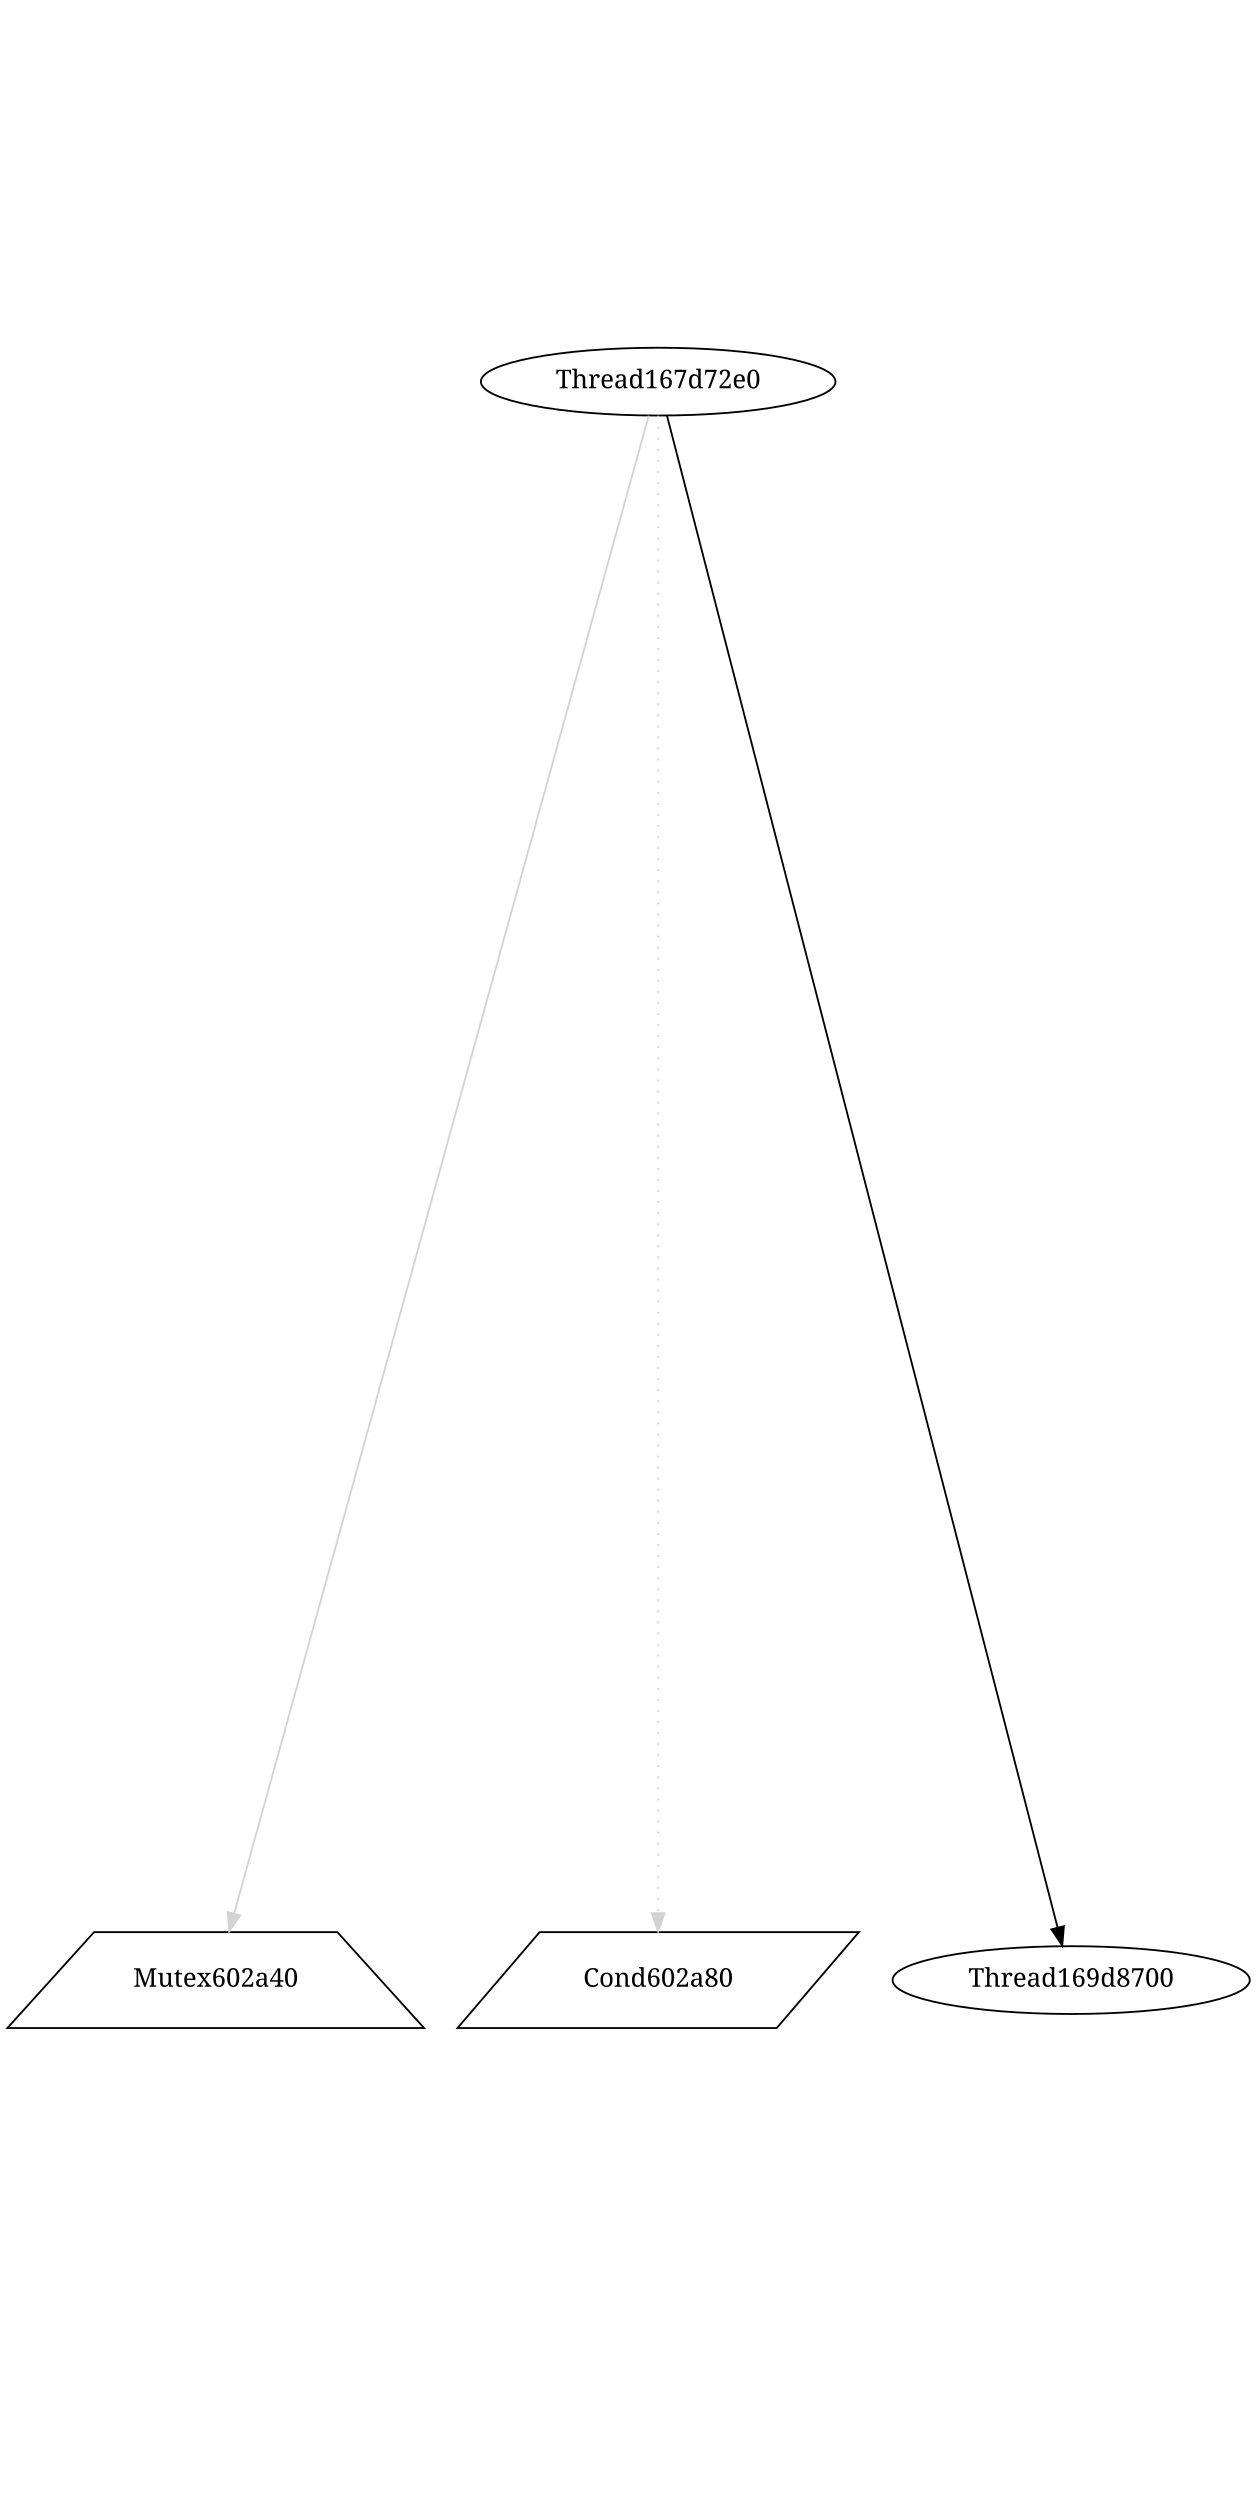
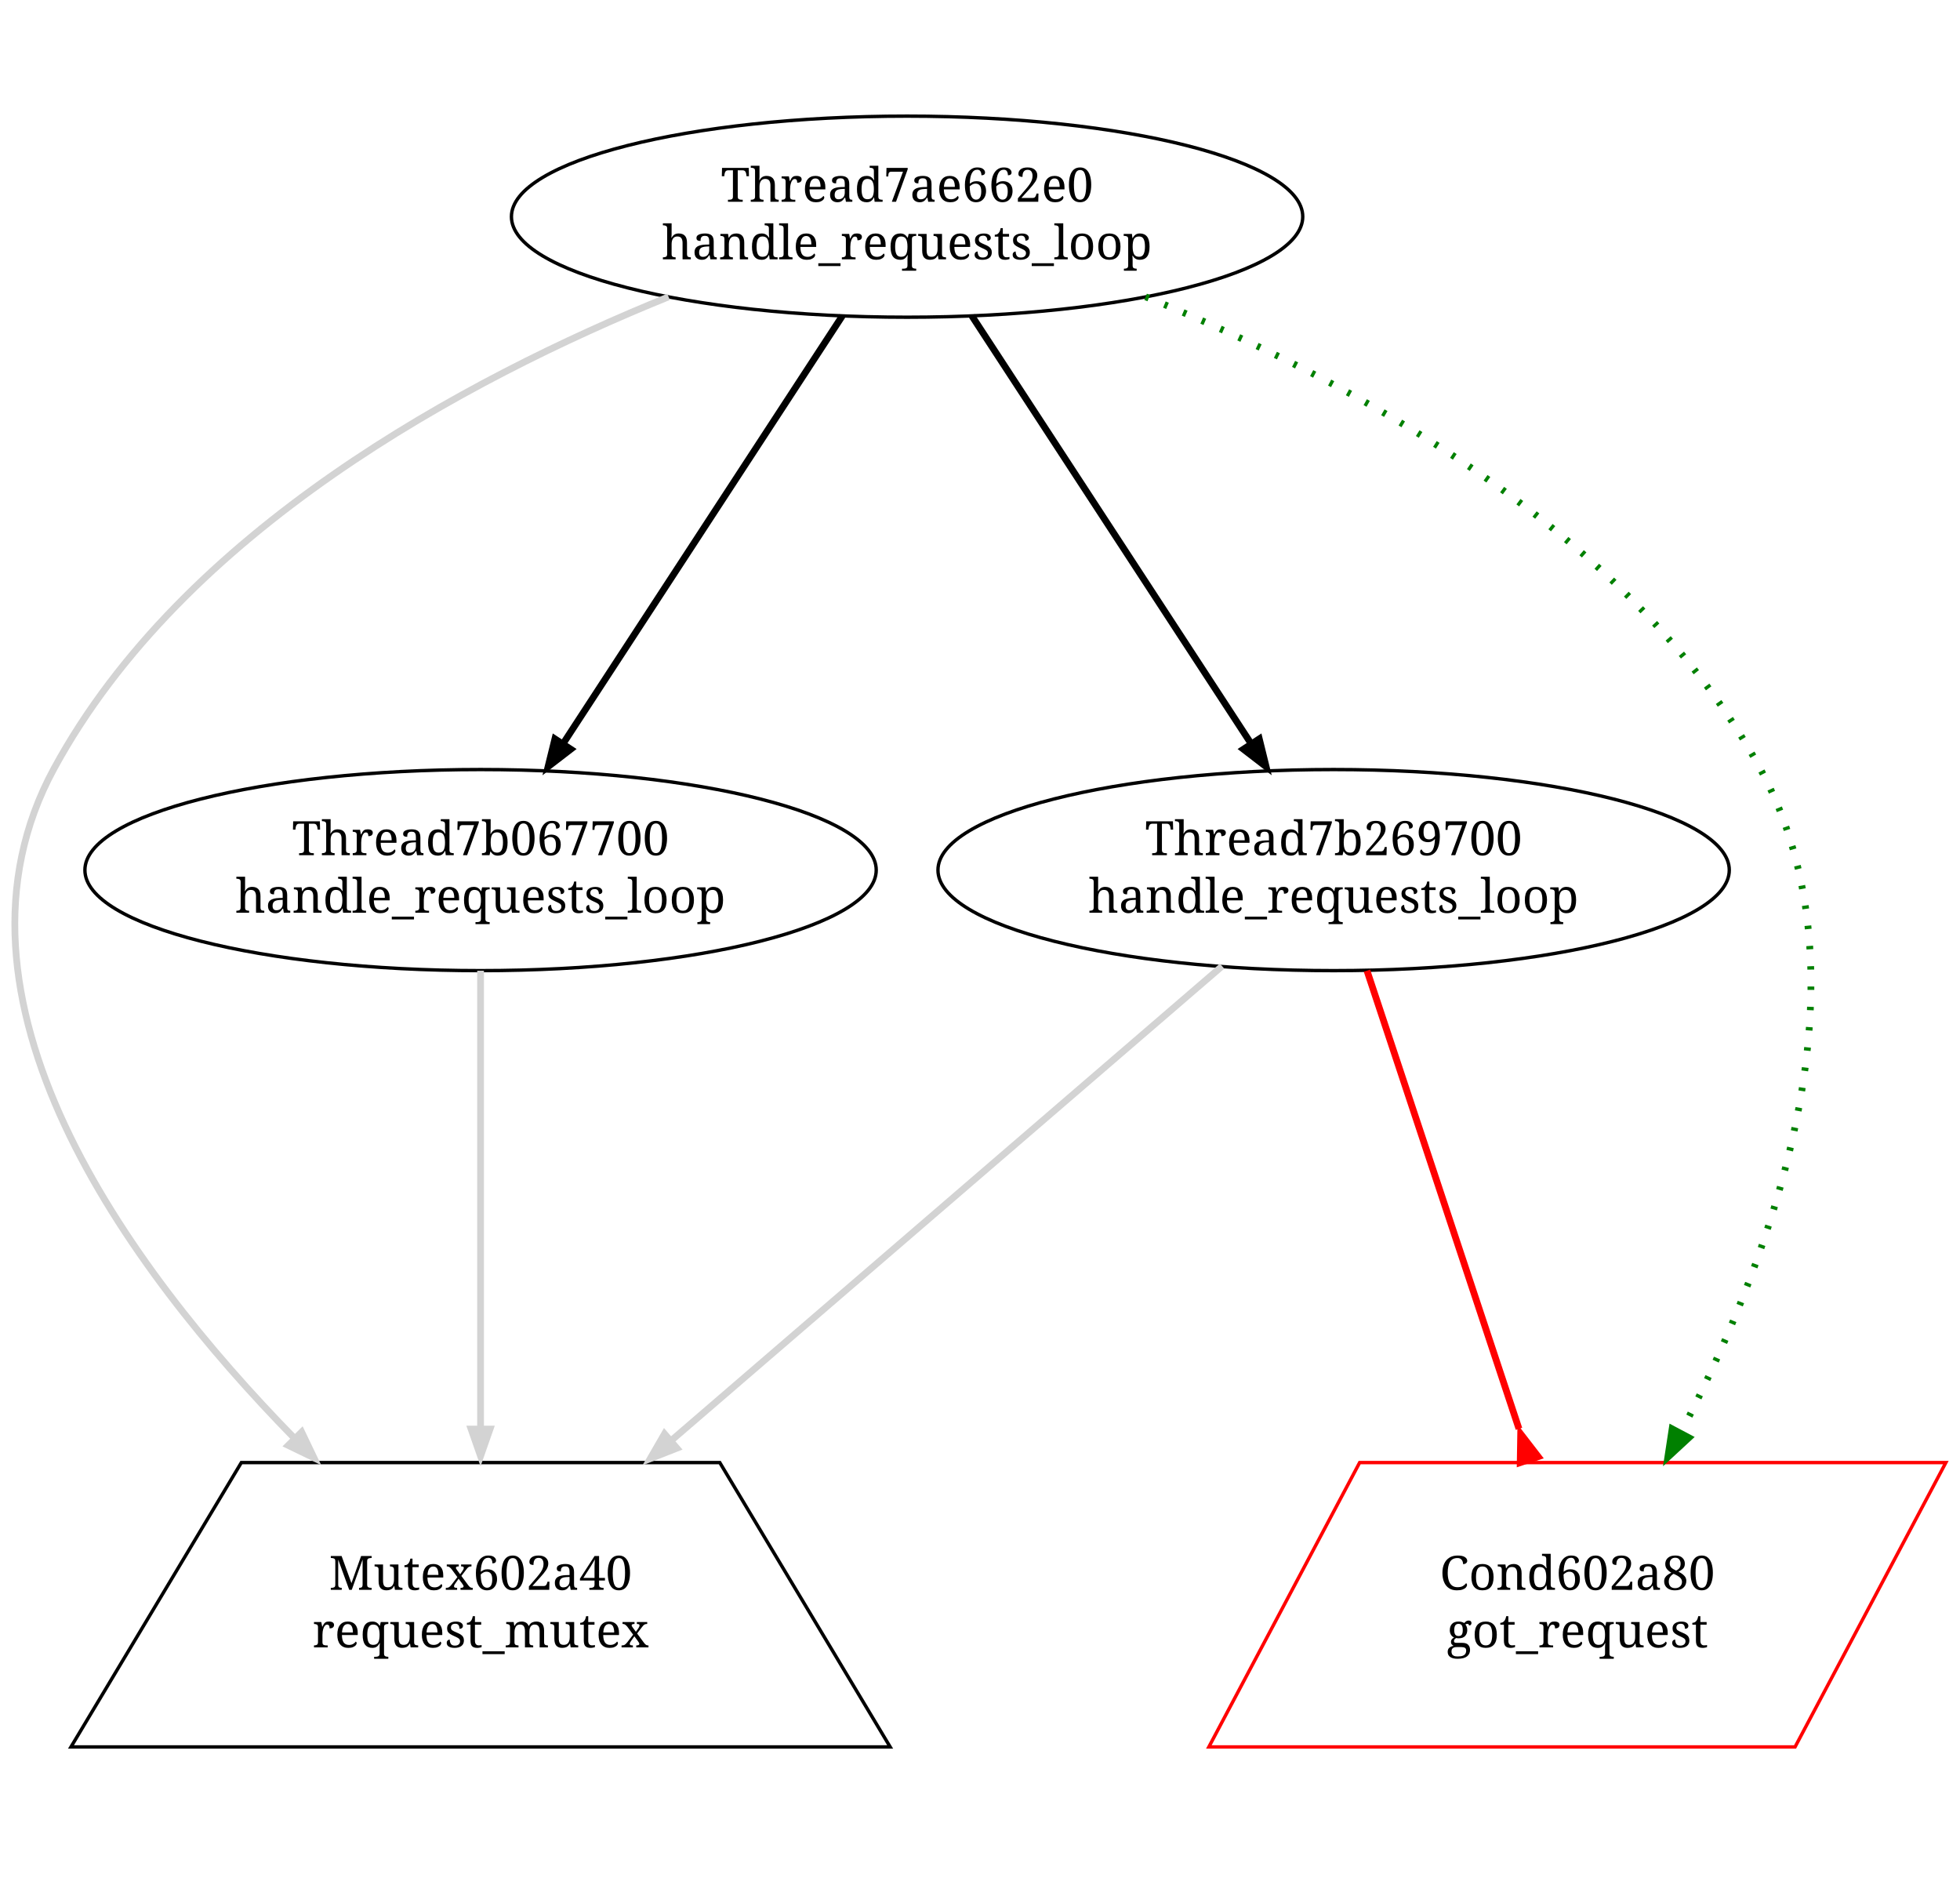
- <svg xmlns="http://www.w3.org/2000/svg" width="682pt" height="1356pt" viewBox="0.00 0.00 682.00 1356.00">
-   <g id="graph1" class="graph" transform="scale(1 1) rotate(0) translate(4 1352)">
-     <polygon fill="white" stroke="white" points="-4,5 -4,-1352 679,-1352 679,5 -4,5" />
+ <svg xmlns="http://www.w3.org/2000/svg" width="579pt" height="562pt" viewBox="0.00 0.00 578.92 562.00">
+   <g id="graph1" class="graph" transform="scale(1 1) rotate(0) translate(4 558)">
+     <polygon fill="white" stroke="white" points="-4,5 -4,-558 575.923,-558 575.923,5 -4,5" />
    <g id="node1" class="node">
-       <polygon fill="none" stroke="black" points="178.994,-304 47.006,-304 4.26326e-14,-252 226,-252 178.994,-304" />
-       <text text-anchor="middle" x="113" y="-274.4" font-family="Times Roman,serif" font-size="14.00">Mutex602a40</text>
+       <polygon fill="none" stroke="black" points="208.589,-126 67.257,-126 16.923,-42 258.923,-42 208.589,-126" />
+       <text text-anchor="middle" x="137.923" y="-88.4" font-family="Times Roman,serif" font-size="14.00">Mutex602a40</text>
+       <text text-anchor="middle" x="137.923" y="-71.4" font-family="Times Roman,serif" font-size="14.00">request_mutex</text>
    </g>
    <g id="node2" class="node">
-       <polygon fill="none" stroke="black" points="461.859,-304 288.689,-304 244.141,-252 417.311,-252 461.859,-304" />
-       <text text-anchor="middle" x="353" y="-274.4" font-family="Times Roman,serif" font-size="14.00">Cond602a80</text>
+       <polygon fill="none" stroke="red" points="570.782,-126 397.612,-126 353.064,-42 526.234,-42 570.782,-126" />
+       <text text-anchor="middle" x="461.923" y="-88.4" font-family="Times Roman,serif" font-size="14.00">Cond602a80</text>
+       <text text-anchor="middle" x="461.923" y="-71.4" font-family="Times Roman,serif" font-size="14.00">got_request</text>
    </g>
    <g id="node3" class="node">
-       <ellipse fill="none" stroke="black" cx="577" cy="-278" rx="96.874" ry="18.385" />
-       <text text-anchor="middle" x="577" y="-274.4" font-family="Times Roman,serif" font-size="14.00">Thread169d8700</text>
-     </g>
-     <g id="node4" class="node">
-       <ellipse fill="none" stroke="black" cx="353" cy="-1145" rx="96.166" ry="18.385" />
-       <text text-anchor="middle" x="353" y="-1141.4" font-family="Times Roman,serif" font-size="14.00">Thread167d72e0</text>
+       <ellipse fill="none" stroke="black" cx="263.923" cy="-494" rx="116.88" ry="29.698" />
+       <text text-anchor="middle" x="263.923" y="-498.4" font-family="Times Roman,serif" font-size="14.00">Thread7ae662e0</text>
+       <text text-anchor="middle" x="263.923" y="-481.4" font-family="Times Roman,serif" font-size="14.00">handle_requests_loop</text>
    </g>
    <g id="edge2" class="edge">
-       <path fill="none" stroke="lightgray" d="M347.876,-1126.49C317.79,-1017.81 164.019,-462.305 123.044,-314.282" />
-       <polygon fill="lightgray" stroke="lightgray" points="126.333,-313.045 120.292,-304.341 119.586,-314.912 126.333,-313.045" />
+       <path fill="none" stroke="lightgray" stroke-width="2" d="M193.462,-470.32C133.137,-445.861 50.15,-401.253 11.923,-331 -24.919,-263.292 33.623,-183.65 82.64,-133.493" />
+       <polygon fill="lightgray" stroke="lightgray" points="85.215,-135.867 89.79,-126.311 80.254,-130.928 85.215,-135.867" />
    </g>
    <g id="edge4" class="edge">
-       <path fill="none" stroke="lightgray" stroke-dasharray="1,5" d="M353,-1126.49C353,-1017.91 353,-463.416 353,-314.728" />
-       <polygon fill="lightgray" stroke="lightgray" points="356.5,-314.341 353,-304.341 349.5,-314.341 356.5,-314.341" />
+       <path fill="none" stroke="green" stroke-width="2" stroke-dasharray="1,5" d="M334.384,-470.32C394.709,-445.861 477.696,-401.253 515.923,-331 549.668,-268.985 519.693,-187.393 492.747,-135.306" />
+       <polygon fill="green" stroke="green" points="495.721,-133.444 487.94,-126.253 489.538,-136.727 495.721,-133.444" />
+     </g>
+     <g id="node7" class="node">
+       <ellipse fill="none" stroke="black" cx="389.923" cy="-301" rx="116.88" ry="29.698" />
+       <text text-anchor="middle" x="389.923" y="-305.4" font-family="Times Roman,serif" font-size="14.00">Thread7b269700</text>
+       <text text-anchor="middle" x="389.923" y="-288.4" font-family="Times Roman,serif" font-size="14.00">handle_requests_loop</text>
    </g>
    <g id="edge6" class="edge">
-       <path fill="none" stroke="black" d="M357.782,-1126.49C386.365,-1015.86 534.553,-442.292 569.576,-306.736" />
-       <polygon fill="black" stroke="black" points="573.055,-307.262 572.167,-296.705 566.277,-305.511 573.055,-307.262" />
+       <path fill="none" stroke="black" stroke-width="2" d="M283.06,-464.687C305.048,-431.007 341.189,-375.649 365.268,-338.765" />
+       <polygon fill="black" stroke="black" points="368.277,-340.558 370.813,-330.272 362.416,-336.732 368.277,-340.558" />
+     </g>
+     <g id="node9" class="node">
+       <ellipse fill="none" stroke="black" cx="137.923" cy="-301" rx="116.88" ry="29.698" />
+       <text text-anchor="middle" x="137.923" y="-305.4" font-family="Times Roman,serif" font-size="14.00">Thread7b067700</text>
+       <text text-anchor="middle" x="137.923" y="-288.4" font-family="Times Roman,serif" font-size="14.00">handle_requests_loop</text>
+     </g>
+     <g id="edge8" class="edge">
+       <path fill="none" stroke="black" stroke-width="2" d="M244.786,-464.687C222.798,-431.007 186.657,-375.649 162.578,-338.765" />
+       <polygon fill="black" stroke="black" points="165.43,-336.732 157.033,-330.272 159.569,-340.558 165.43,-336.732" />
+     </g>
+     <g id="edge10" class="edge">
+       <path fill="none" stroke="lightgray" stroke-width="2" d="M356.978,-272.631C315.821,-237.19 244.734,-175.976 194.726,-132.914" />
+       <polygon fill="lightgray" stroke="lightgray" points="196.751,-130.039 186.889,-126.166 192.183,-135.343 196.751,-130.039" />
+     </g>
+     <g id="edge12" class="edge">
+       <path fill="none" stroke="red" stroke-width="2" d="M399.783,-271.282C411.324,-236.499 430.641,-178.279 444.679,-135.971" />
+       <polygon fill="red" stroke="red" points="451.179,-127.494 444.708,-135.883 444.535,-125.29 451.179,-127.494" />
+     </g>
+     <g id="edge14" class="edge">
+       <path fill="none" stroke="lightgray" stroke-width="2" d="M137.923,-271.282C137.923,-236.645 137.923,-178.769 137.923,-136.506" />
+       <polygon fill="lightgray" stroke="lightgray" points="141.423,-136.392 137.923,-126.392 134.423,-136.392 141.423,-136.392" />
    </g>
  </g>
</svg>
